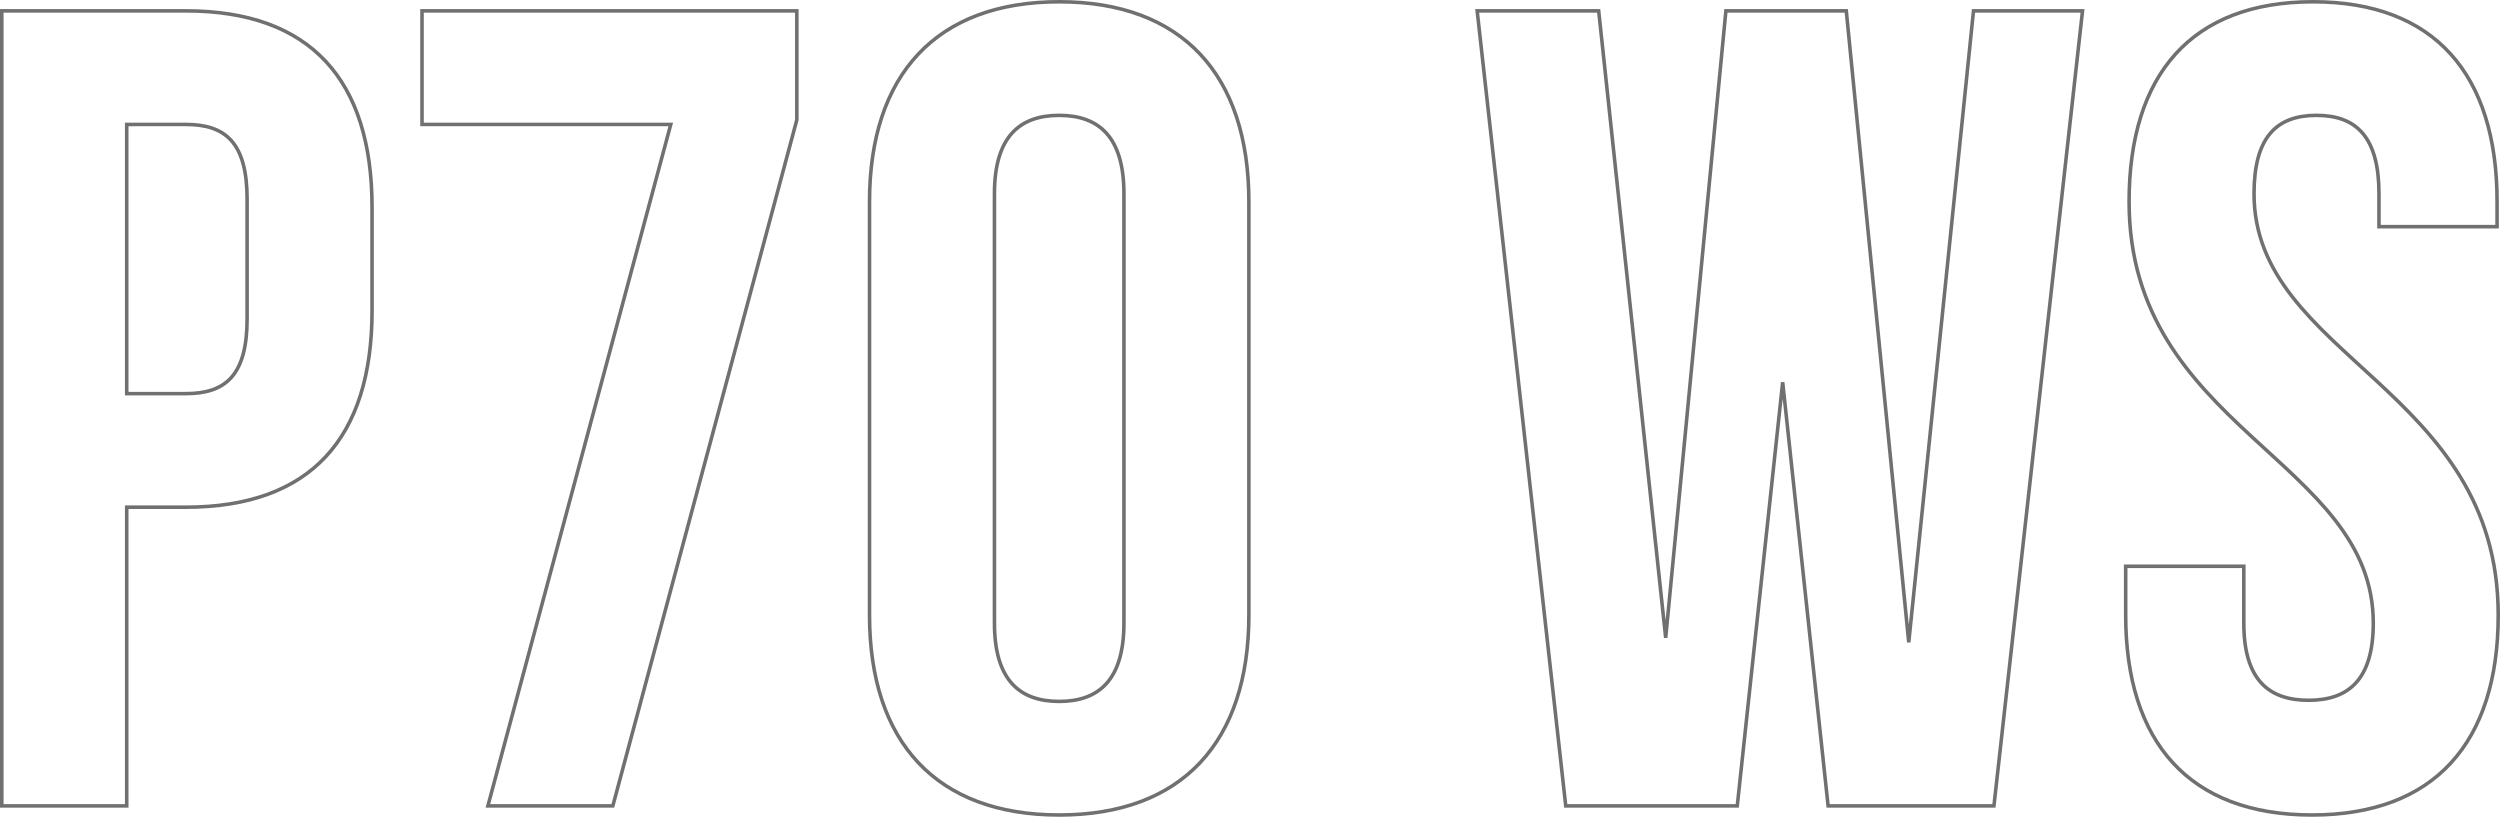
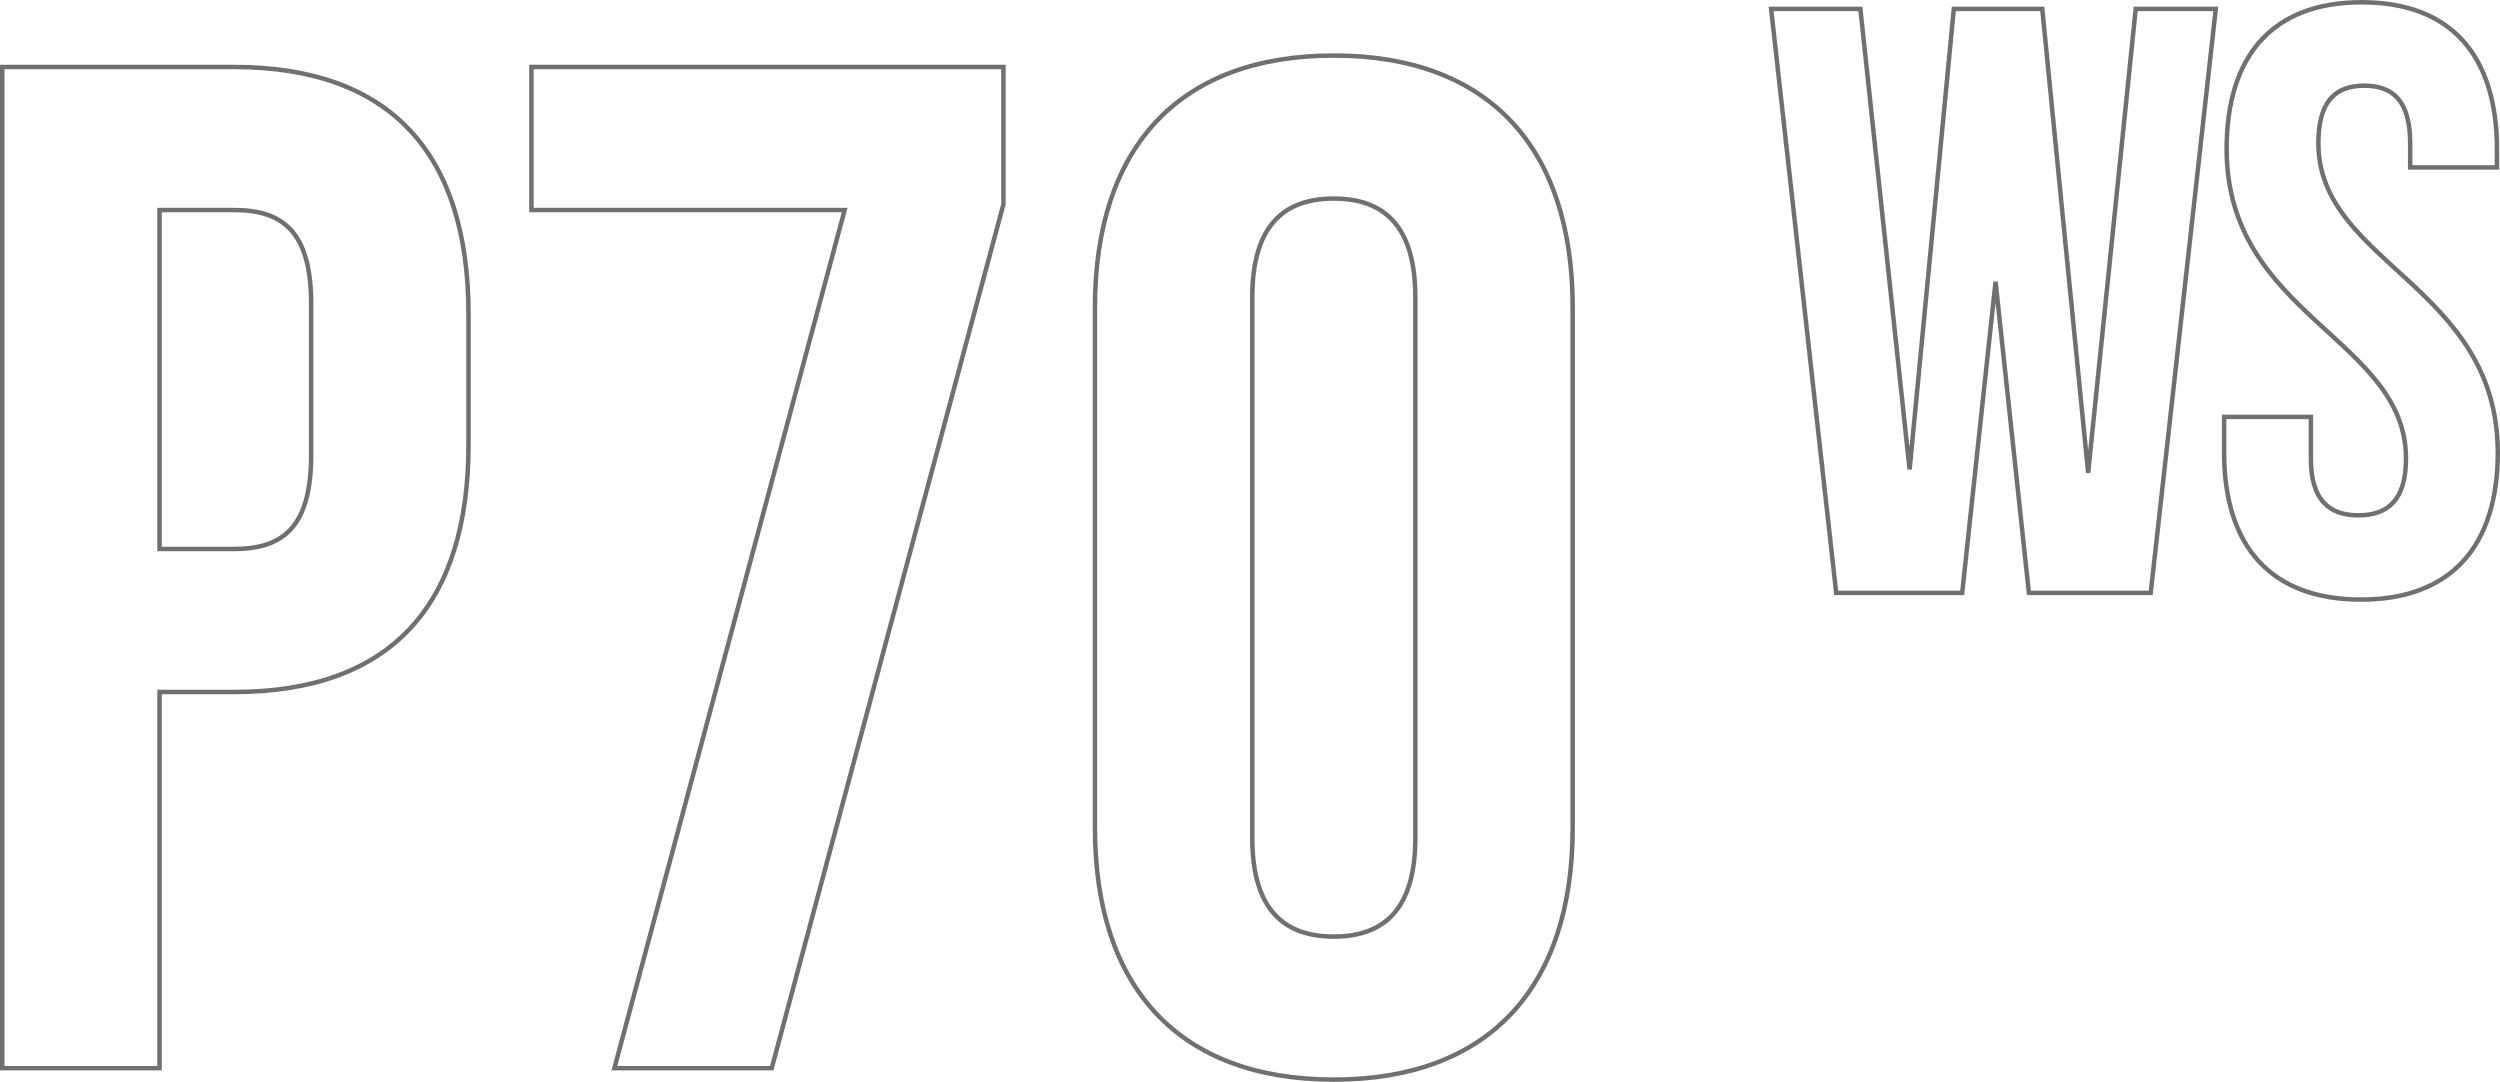
- <svg xmlns="http://www.w3.org/2000/svg" width="702.162" height="229.404" viewBox="0 0 702.162 229.404">
-   <path id="Path_22217" data-name="Path 22217" d="M64.438-223.3H12.76V0H47.85V-83.9H64.438c35.09,0,52.316-19.459,52.316-55.187v-29.029C116.754-203.841,99.528-223.3,64.438-223.3Zm0,31.9c11.165,0,17.226,5.1,17.226,21.054v33.495c0,15.95-6.061,21.054-17.226,21.054H47.85v-75.6Zm66.352-31.9v31.9h69.861L149.292,0h35.09L236.06-192.676V-223.3Zm160.776,51.359c0-15.95,7.018-22.011,18.183-22.011s18.183,6.061,18.183,22.011V-51.359c0,15.95-7.018,22.011-18.183,22.011s-18.183-6.061-18.183-22.011ZM256.476-53.592c0,35.728,18.821,56.144,53.273,56.144s53.273-20.416,53.273-56.144V-169.708c0-35.728-18.821-56.144-53.273-56.144s-53.273,20.416-53.273,56.144ZM525.712,0h46.574l24.882-223.3H566.544L548.361-45.936,530.816-223.3H497L480.095-47.212,461.274-223.3H427.141L452.023,0h48.169l12.76-118.987Zm84.535-169.708c0,63.8,68.585,72.413,68.585,118.349,0,15.95-7.018,21.692-18.183,21.692s-18.183-5.742-18.183-21.692v-15.95H609.29v13.717c0,35.728,17.864,56.144,52.316,56.144s52.316-20.416,52.316-56.144c0-63.8-68.585-72.413-68.585-118.349,0-15.95,6.38-22.011,17.545-22.011s17.545,6.061,17.545,22.011v9.251H713.6v-7.018c0-35.728-17.545-56.144-51.678-56.144S610.247-205.436,610.247-169.708Z" transform="translate(-12.26 226.352)" fill="none" stroke="#707070" stroke-width="1" />
+ <svg xmlns="http://www.w3.org/2000/svg" width="557.592" height="241.292" viewBox="0 0 557.592 241.292">
+   <path id="Path_22177" data-name="Path 22177" d="M64.438-223.3H12.76V0H47.85V-83.9H64.438c35.09,0,52.316-19.459,52.316-55.187v-29.029C116.754-203.841,99.528-223.3,64.438-223.3Zm0,31.9c11.165,0,17.226,5.1,17.226,21.054v33.495c0,15.95-6.061,21.054-17.226,21.054H47.85v-75.6Zm66.352-31.9v31.9h69.861L149.292,0h35.09L236.06-192.676V-223.3Zm160.776,51.359c0-15.95,7.018-22.011,18.183-22.011s18.183,6.061,18.183,22.011V-51.359c0,15.95-7.018,22.011-18.183,22.011s-18.183-6.061-18.183-22.011ZM256.476-53.592c0,35.728,18.821,56.144,53.273,56.144s53.273-20.416,53.273-56.144V-169.708c0-35.728-18.821-56.144-53.273-56.144s-53.273,20.416-53.273,56.144ZM464.78-106h27.167L506.46-236.251H488.6L477.991-132.794,467.757-236.251H448.033l-9.862,102.712L427.193-236.251h-19.91L421.8-106h28.1l7.443-69.405Zm44.1-98.991c0,37.215,40.006,42.239,40.006,69.033,0,9.3-4.094,12.653-10.606,12.653s-10.606-3.349-10.606-12.653v-9.3H508.321v8c0,20.84,10.42,32.749,30.516,32.749s30.516-11.909,30.516-32.749c0-37.215-40.006-42.239-40.006-69.033,0-9.3,3.721-12.839,10.234-12.839s10.234,3.535,10.234,12.839v5.4h19.352v-4.094c0-20.84-10.234-32.749-30.144-32.749S508.879-225.831,508.879-204.991Z" transform="translate(-12.26 238.24)" fill="none" stroke="#707070" stroke-width="1" />
</svg>
